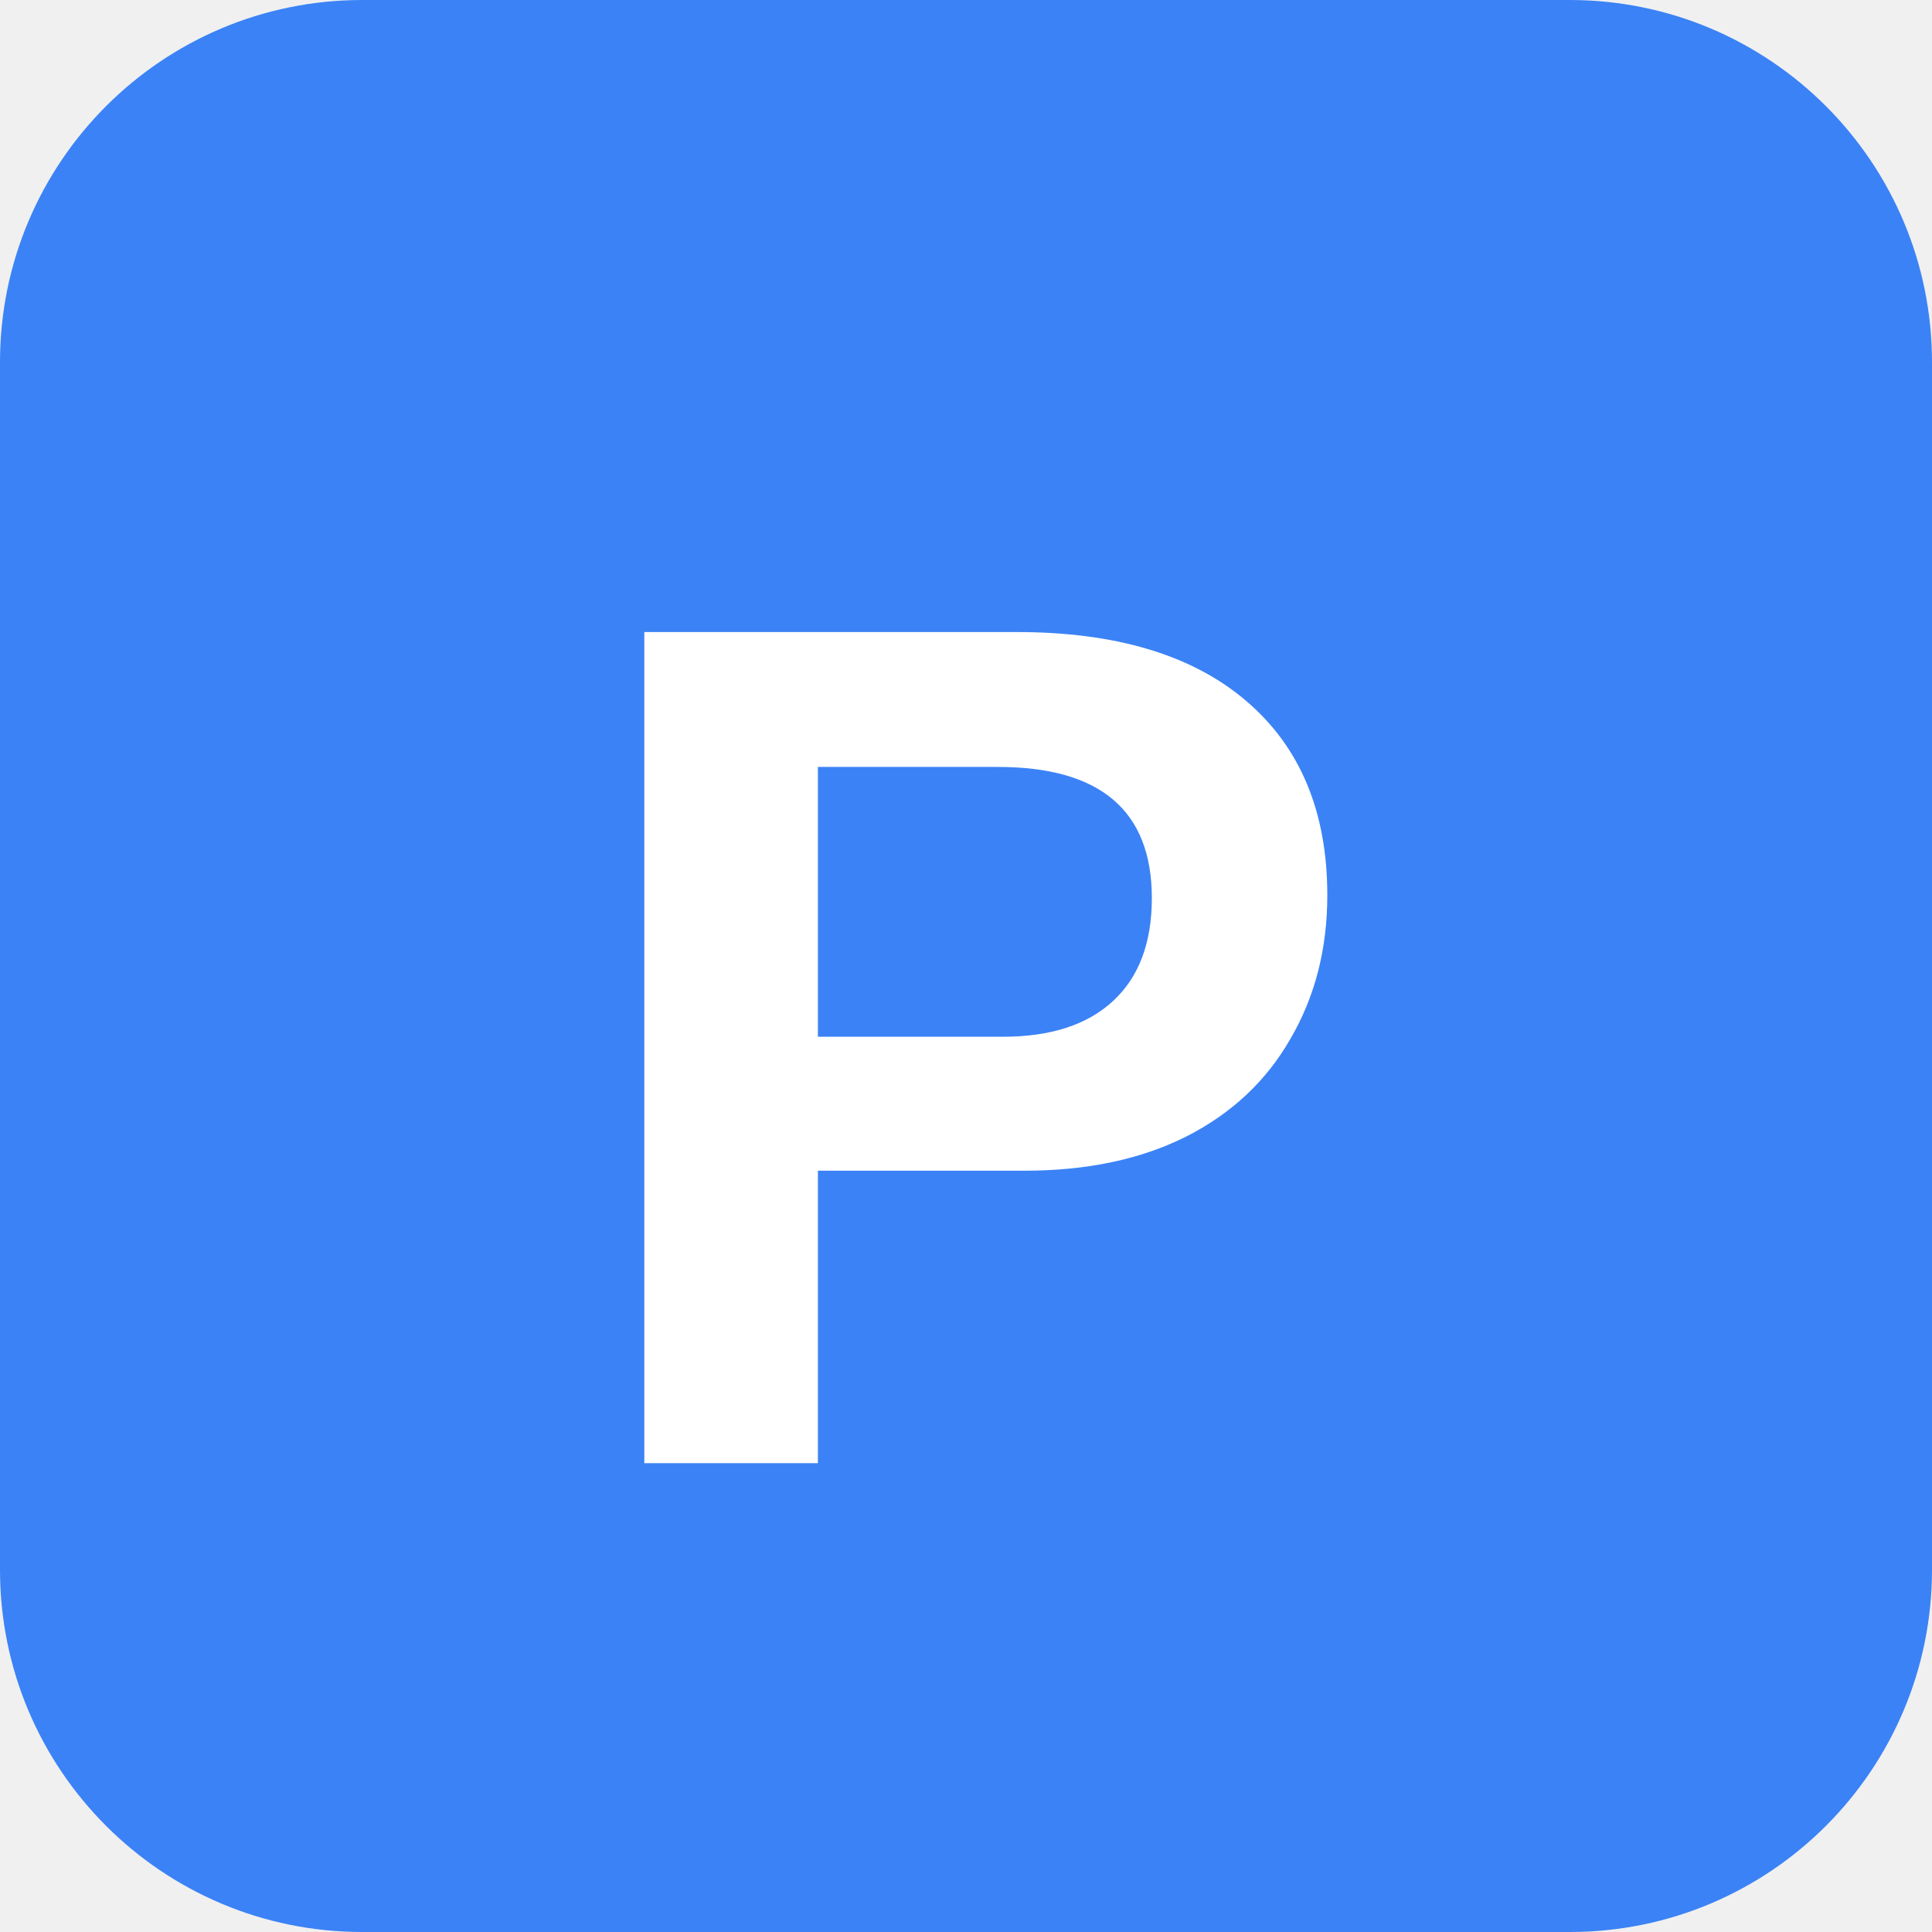
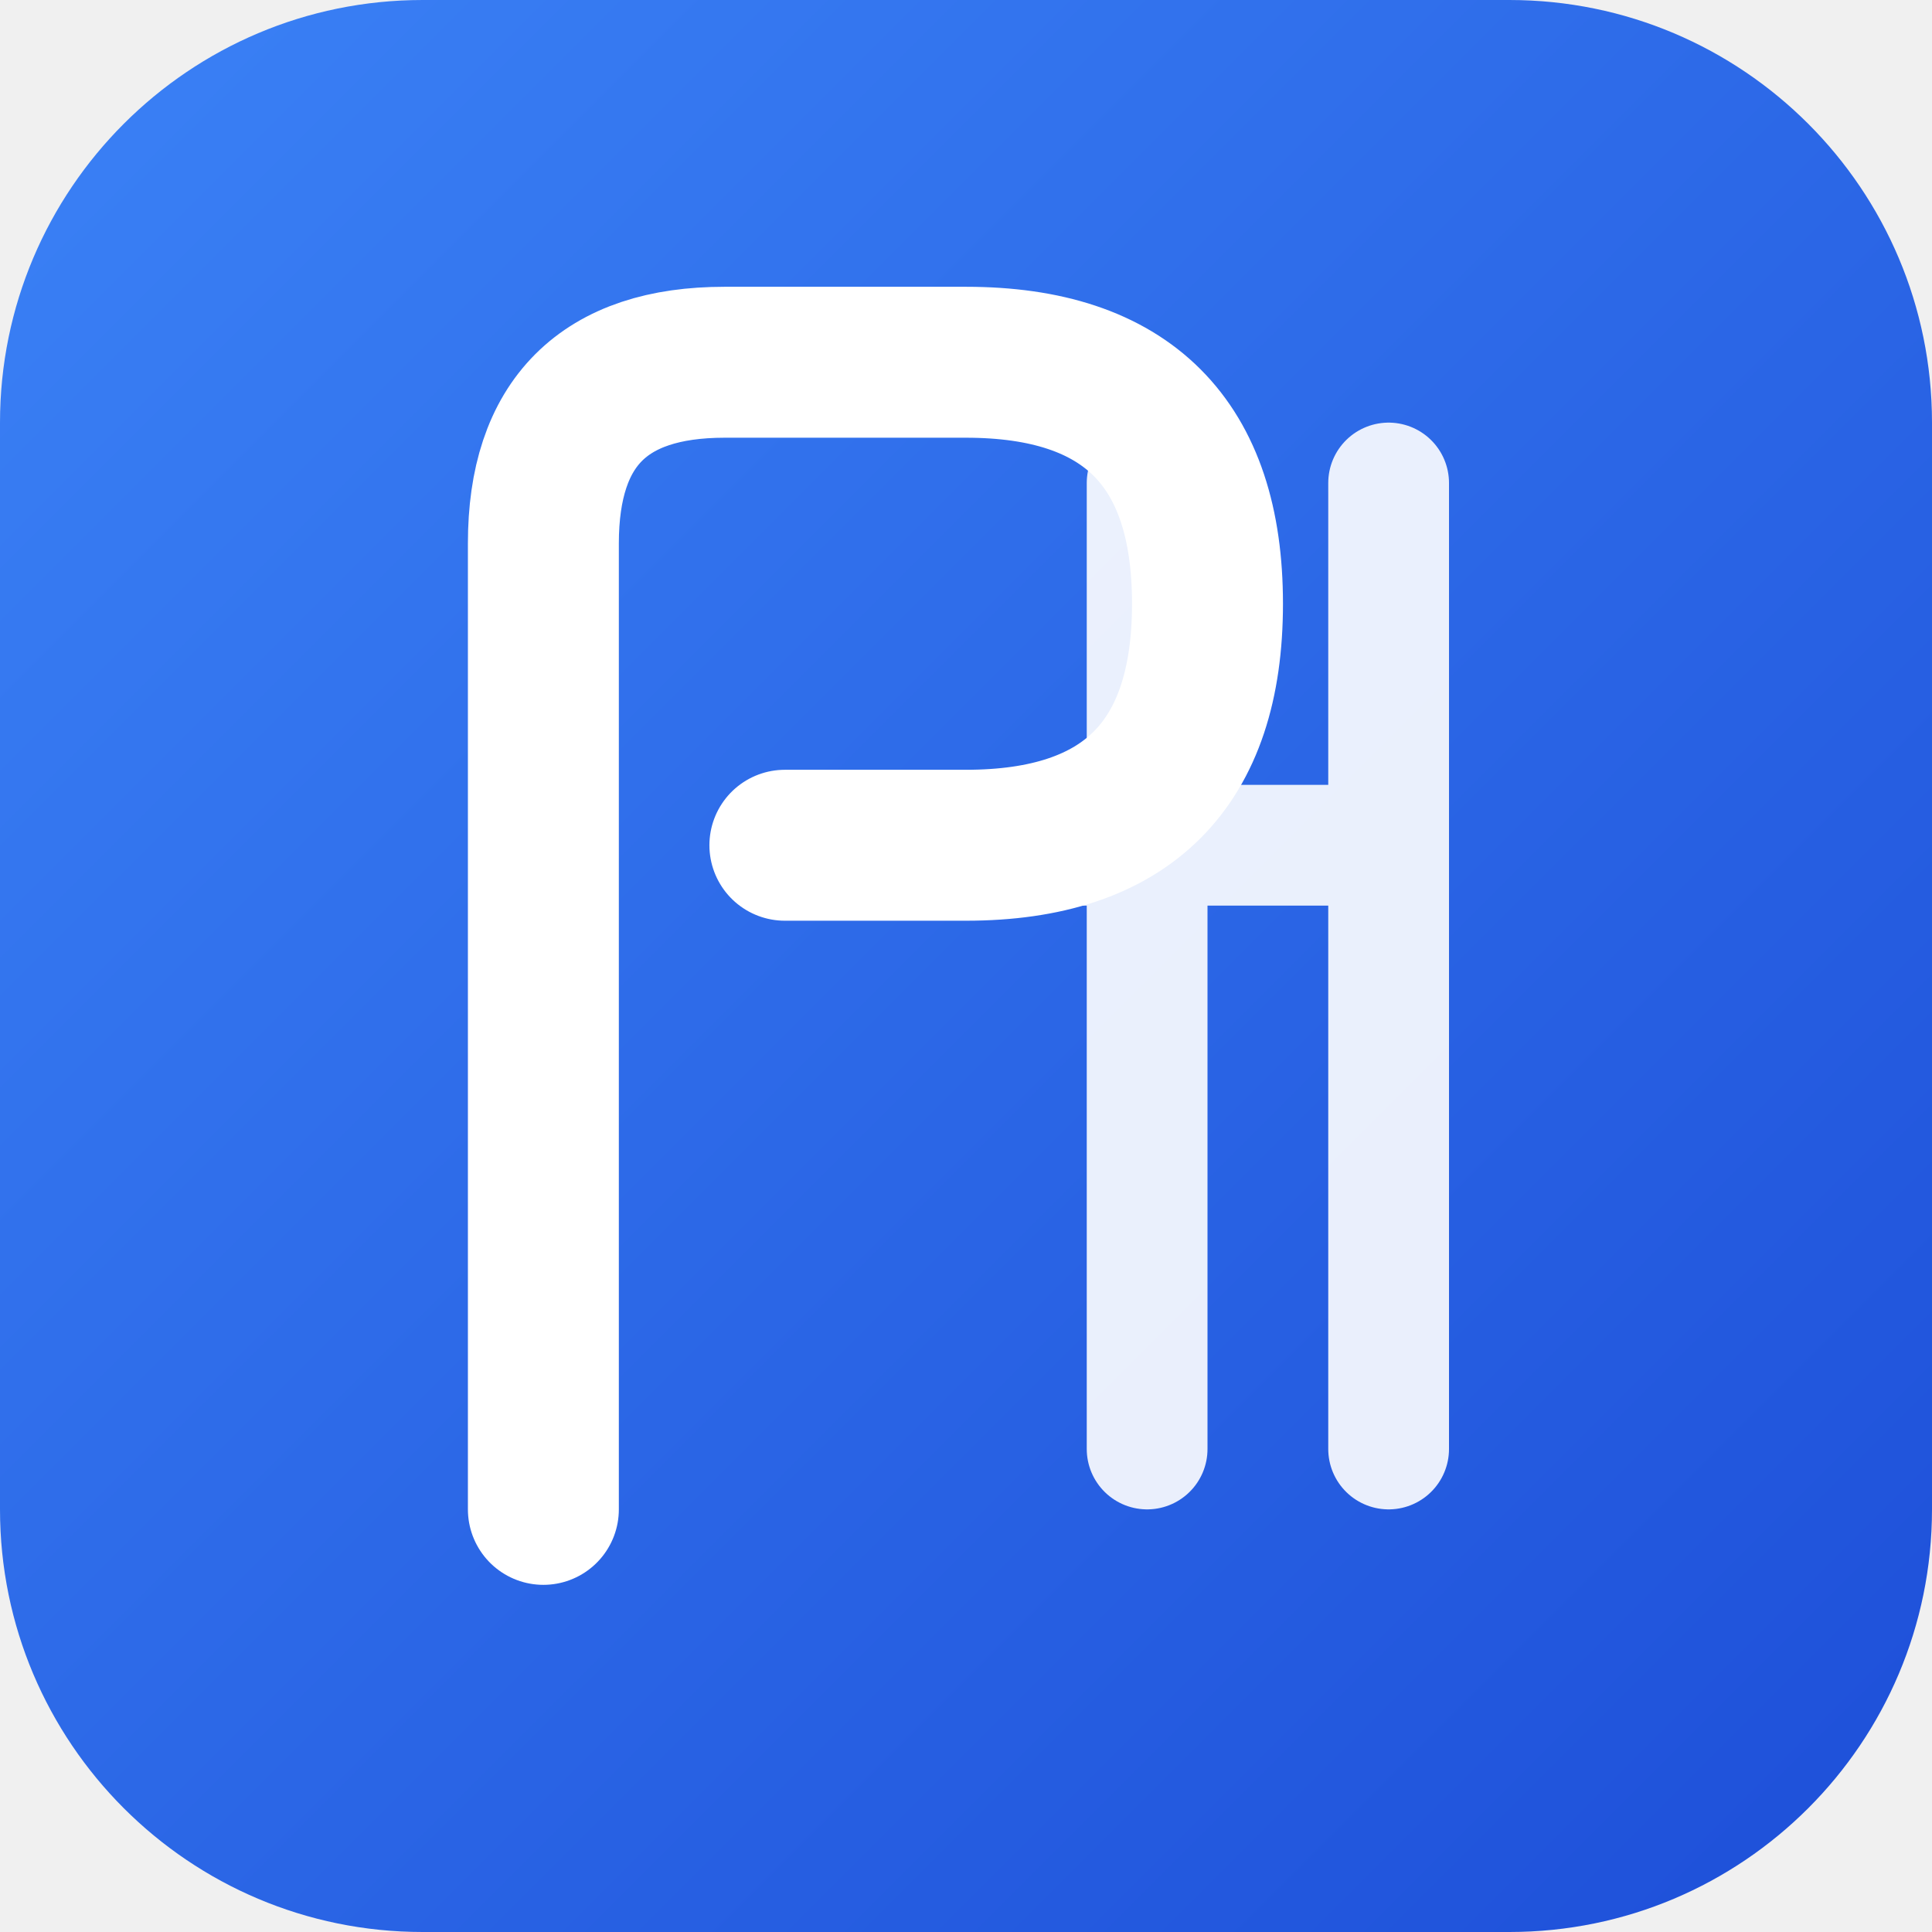
- <svg xmlns="http://www.w3.org/2000/svg" width="32" height="32" viewBox="0 0 32 32">
-   <rect width="32" height="32" rx="6" fill="#3B82F6" />
-   <text x="50%" y="58%" dominant-baseline="middle" text-anchor="middle" fill="white" font-family="Arial,sans-serif" font-weight="bold" font-size="20">P</text>
+ <svg xmlns="http://www.w3.org/2000/svg" viewBox="0 0 32 32" width="32" height="32">
+   <defs>
+     <linearGradient id="bg" x1="0" y1="0" x2="1" y2="1">
+       <stop offset="0%" stop-color="#3B82F6" />
+       <stop offset="100%" stop-color="#1D4ED8" />
+     </linearGradient>
+   </defs>
+   <rect width="32" height="32" rx="7" fill="url(#bg)" />
+   <path d="M9 25 V9 Q9 6 12 6 H16 Q20 6 20 10 Q20 14 16 14 H13" fill="none" stroke="white" stroke-width="2.5" stroke-linecap="round" stroke-linejoin="round" />
+   <path d="M16 14 H23 M19 8 V24 M23 8 V24" fill="none" stroke="white" stroke-width="2" stroke-linecap="round" stroke-linejoin="round" opacity="0.9" />
</svg>
